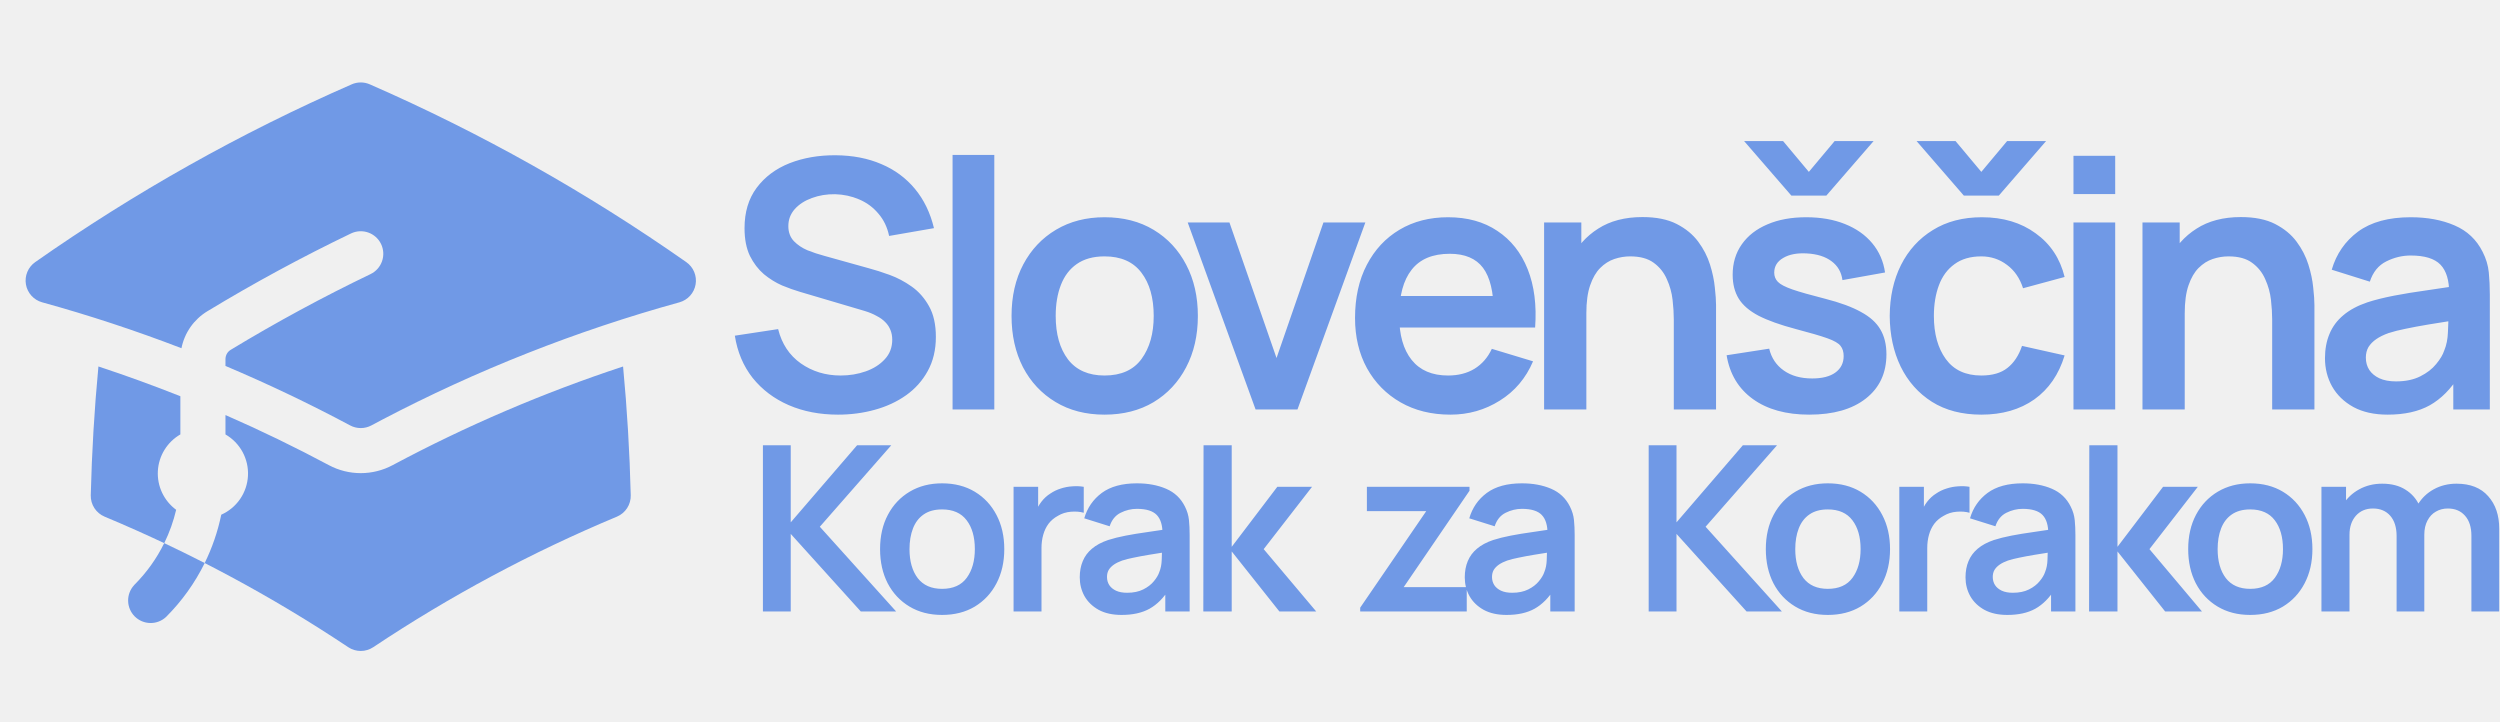
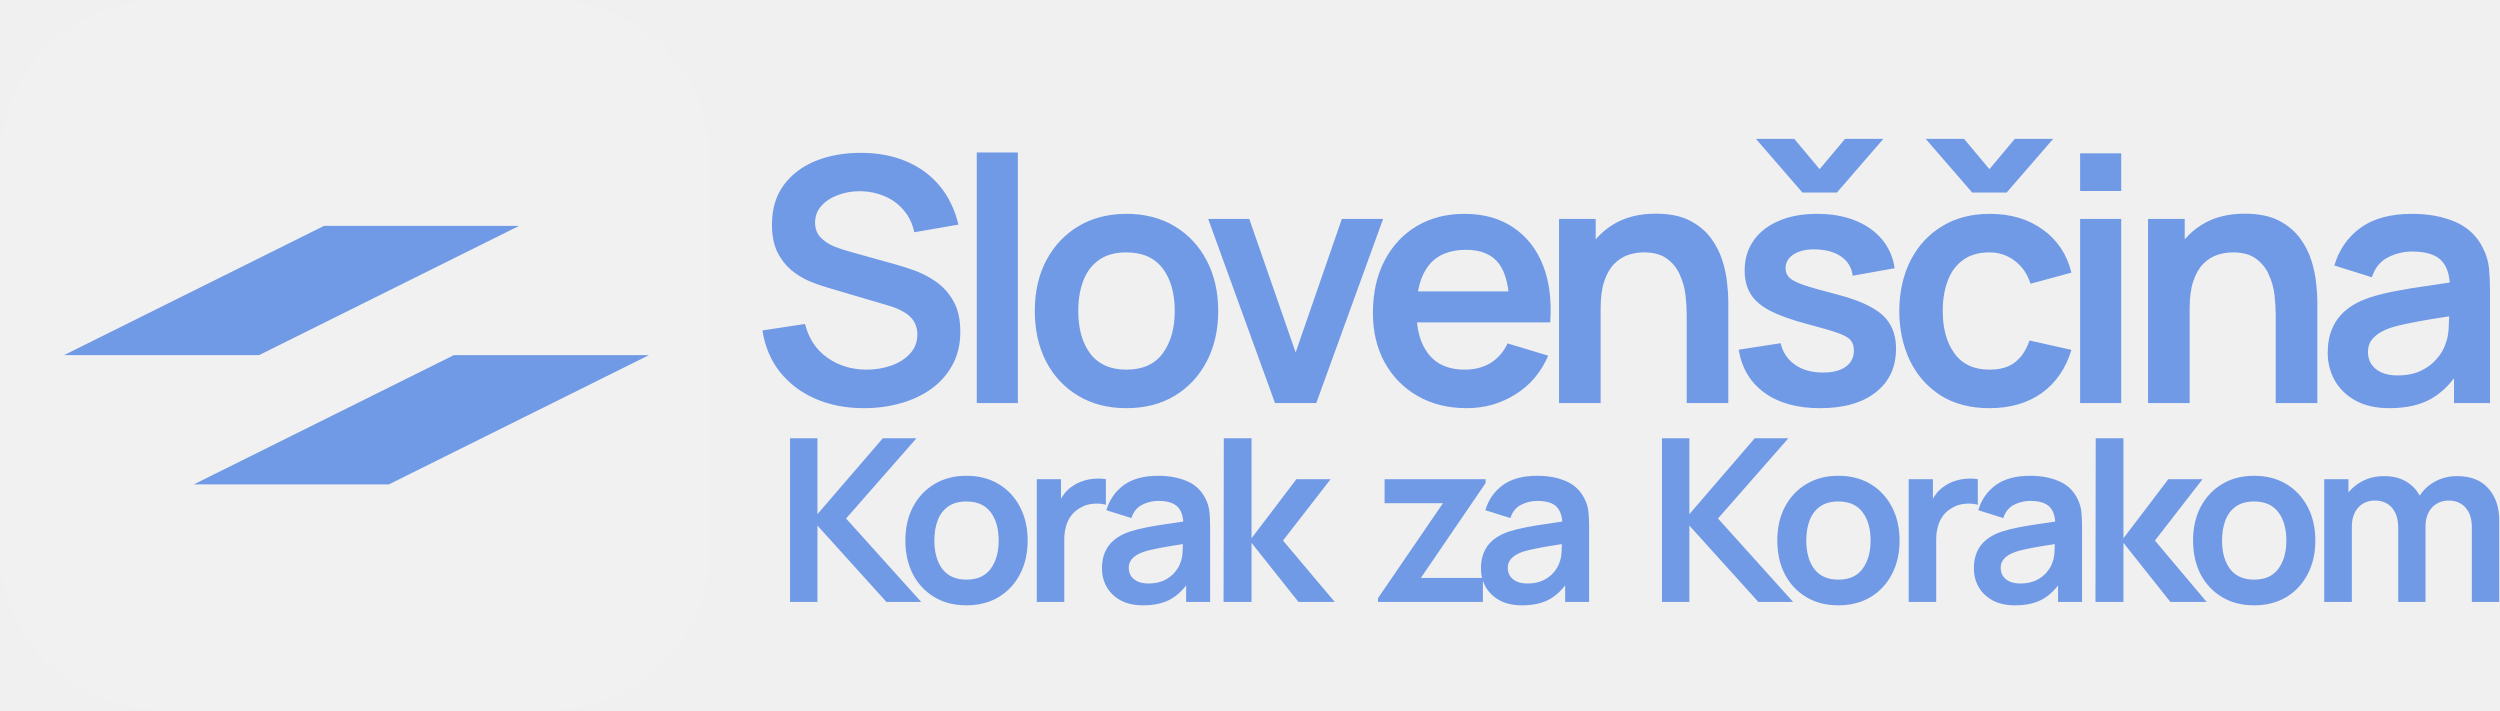
- <svg xmlns="http://www.w3.org/2000/svg" width="693" height="200" viewBox="0 0 693 200" fill="none">
-   <path d="M97.5 23.375C98.288 23.031 99.139 22.853 100 22.853C100.86 22.853 101.711 23.031 102.5 23.375C133.317 36.845 162.713 53.357 190.25 72.666C191.22 73.347 191.977 74.29 192.432 75.384C192.887 76.478 193.022 77.68 192.82 78.848C192.618 80.016 192.088 81.102 191.293 81.981C190.497 82.859 189.467 83.493 188.325 83.808C159.736 91.704 132.074 102.633 105.808 116.408L105.783 116.425C104.833 116.925 103.891 117.416 102.95 117.925C102.043 118.409 101.032 118.663 100.004 118.663C98.976 118.663 97.965 118.409 97.058 117.925C85.793 111.913 74.262 106.413 62.5 101.441V99.575C62.5 98.483 63.058 97.508 63.933 96.983C76.511 89.361 89.451 82.353 102.708 75.983C104.202 75.265 105.35 73.983 105.898 72.418C106.447 70.854 106.351 69.135 105.633 67.641C104.915 66.147 103.632 65 102.068 64.451C100.504 63.903 98.785 63.998 97.291 64.716C83.673 71.26 70.38 78.461 57.458 86.291C55.62 87.407 54.034 88.893 52.801 90.654C51.569 92.416 50.717 94.415 50.3 96.525C37.643 91.655 24.756 87.408 11.683 83.8C10.541 83.484 9.511 82.85 8.715 81.972C7.919 81.094 7.39 80.007 7.188 78.839C6.986 77.671 7.121 76.47 7.576 75.376C8.031 74.281 8.788 73.339 9.758 72.658C37.293 53.352 66.686 36.843 97.5 23.375Z" fill="#7099E6" />
-   <path d="M108.833 128.942C129.302 118.006 150.675 108.856 172.716 101.592C173.833 113.375 174.55 125.284 174.841 137.292C174.874 138.551 174.525 139.79 173.841 140.847C173.157 141.904 172.169 142.73 171.008 143.217C147.385 153.083 124.767 165.2 103.466 179.4C102.44 180.085 101.233 180.45 100 180.45C98.766 180.45 97.56 180.085 96.533 179.4C75.235 165.2 52.62 153.083 29 143.217C27.838 142.732 26.85 141.908 26.164 140.852C25.479 139.797 25.128 138.559 25.158 137.3C25.45 125.283 26.166 113.383 27.283 101.583C34.958 104.117 42.533 106.867 50 109.834V120.417C48.199 121.454 46.686 122.924 45.596 124.694C44.507 126.463 43.875 128.476 43.759 130.551C43.644 132.626 44.047 134.697 44.933 136.577C45.819 138.456 47.159 140.085 48.833 141.317C48.083 144.483 46.983 147.592 45.525 150.567C49.291 152.342 53.033 154.184 56.741 156.067C58.832 151.815 60.374 147.315 61.333 142.675C63.44 141.738 65.248 140.236 66.554 138.336C67.861 136.436 68.617 134.211 68.737 131.908C68.858 129.605 68.339 127.313 67.239 125.286C66.138 123.26 64.498 121.577 62.5 120.425V115.05C72.234 119.303 81.797 123.937 91.166 128.942C93.884 130.394 96.918 131.153 100 131.153C103.081 131.153 106.115 130.394 108.833 128.942Z" fill="#7099E6" />
-   <path d="M37.184 162.183C40.684 158.691 43.459 154.766 45.517 150.558C49.292 152.341 53.034 154.183 56.742 156.075C54.015 161.613 50.395 166.664 46.025 171.025C44.841 172.129 43.274 172.73 41.654 172.701C40.035 172.673 38.49 172.017 37.345 170.872C36.2 169.727 35.544 168.182 35.516 166.562C35.487 164.943 36.088 163.376 37.192 162.191L37.184 162.183Z" fill="#7099E6" />
-   <path d="M232.304 114.94C227.248 114.94 222.688 114.06 218.624 112.3C214.592 110.54 211.264 108.028 208.64 104.764C206.048 101.468 204.4 97.564 203.696 93.052L215.696 91.228C216.72 95.324 218.816 98.492 221.984 100.732C225.184 102.972 228.864 104.092 233.024 104.092C235.488 104.092 237.808 103.708 239.984 102.94C242.16 102.172 243.92 101.052 245.264 99.58C246.64 98.108 247.328 96.3 247.328 94.156C247.328 93.196 247.168 92.316 246.848 91.516C246.528 90.684 246.048 89.948 245.408 89.308C244.8 88.668 244 88.092 243.008 87.58C242.048 87.036 240.928 86.572 239.648 86.188L221.792 80.908C220.256 80.46 218.592 79.868 216.8 79.132C215.04 78.364 213.36 77.324 211.76 76.012C210.192 74.668 208.896 72.972 207.872 70.924C206.88 68.844 206.384 66.284 206.384 63.244C206.384 58.796 207.504 55.068 209.744 52.06C212.016 49.02 215.056 46.748 218.864 45.244C222.704 43.74 226.96 43.004 231.632 43.036C236.368 43.068 240.592 43.884 244.304 45.484C248.016 47.052 251.12 49.34 253.616 52.348C256.112 55.356 257.872 58.988 258.896 63.244L246.464 65.404C245.952 62.972 244.96 60.908 243.488 59.212C242.048 57.484 240.272 56.172 238.16 55.276C236.08 54.38 233.856 53.9 231.488 53.836C229.184 53.804 227.04 54.156 225.056 54.892C223.104 55.596 221.52 56.62 220.304 57.964C219.12 59.308 218.528 60.876 218.528 62.668C218.528 64.364 219.04 65.756 220.064 66.844C221.088 67.9 222.352 68.748 223.856 69.388C225.392 69.996 226.944 70.508 228.512 70.924L240.896 74.38C242.592 74.828 244.496 75.436 246.608 76.204C248.72 76.972 250.752 78.044 252.704 79.42C254.656 80.796 256.256 82.604 257.504 84.844C258.784 87.084 259.424 89.932 259.424 93.388C259.424 96.972 258.672 100.124 257.168 102.844C255.696 105.532 253.696 107.772 251.168 109.564C248.64 111.356 245.744 112.7 242.48 113.596C239.248 114.492 235.856 114.94 232.304 114.94ZM264.054 113.5V42.94H275.622V113.5H264.054ZM306.176 114.94C300.992 114.94 296.464 113.772 292.592 111.436C288.72 109.1 285.712 105.884 283.568 101.788C281.456 97.66 280.4 92.924 280.4 87.58C280.4 82.14 281.488 77.372 283.664 73.276C285.84 69.18 288.864 65.98 292.736 63.676C296.608 61.372 301.088 60.22 306.176 60.22C311.392 60.22 315.936 61.388 319.808 63.724C323.68 66.06 326.688 69.292 328.832 73.42C330.976 77.516 332.048 82.236 332.048 87.58C332.048 92.956 330.96 97.708 328.784 101.836C326.64 105.932 323.632 109.148 319.76 111.484C315.888 113.788 311.36 114.94 306.176 114.94ZM306.176 104.092C310.784 104.092 314.208 102.556 316.448 99.484C318.688 96.412 319.808 92.444 319.808 87.58C319.808 82.556 318.672 78.556 316.4 75.58C314.128 72.572 310.72 71.068 306.176 71.068C303.072 71.068 300.512 71.772 298.496 73.18C296.512 74.556 295.04 76.492 294.08 78.988C293.12 81.452 292.64 84.316 292.64 87.58C292.64 92.604 293.776 96.62 296.048 99.628C298.352 102.604 301.728 104.092 306.176 104.092ZM348.045 113.5L329.229 61.66H340.797L353.853 99.244L366.861 61.66H378.477L359.661 113.5H348.045ZM402.064 114.94C396.816 114.94 392.208 113.804 388.24 111.532C384.272 109.26 381.168 106.108 378.928 102.076C376.72 98.044 375.616 93.404 375.616 88.156C375.616 82.492 376.704 77.58 378.88 73.42C381.056 69.228 384.08 65.98 387.952 63.676C391.824 61.372 396.304 60.22 401.392 60.22C406.768 60.22 411.328 61.484 415.072 64.012C418.848 66.508 421.648 70.044 423.472 74.62C425.296 79.196 425.984 84.588 425.536 90.796H414.064V86.572C414.032 80.94 413.04 76.828 411.088 74.236C409.136 71.644 406.064 70.348 401.872 70.348C397.136 70.348 393.616 71.82 391.312 74.764C389.008 77.676 387.856 81.948 387.856 87.58C387.856 92.828 389.008 96.892 391.312 99.772C393.616 102.652 396.976 104.092 401.392 104.092C404.24 104.092 406.688 103.468 408.736 102.22C410.816 100.94 412.416 99.1 413.536 96.7L424.96 100.156C422.976 104.828 419.904 108.46 415.744 111.052C411.616 113.644 407.056 114.94 402.064 114.94ZM384.208 90.796V82.06H419.872V90.796H384.208ZM463.976 113.5V88.54C463.976 86.908 463.864 85.1 463.64 83.116C463.416 81.132 462.888 79.228 462.056 77.404C461.256 75.548 460.04 74.028 458.408 72.844C456.808 71.66 454.632 71.068 451.88 71.068C450.408 71.068 448.952 71.308 447.512 71.788C446.072 72.268 444.76 73.1 443.576 74.284C442.424 75.436 441.496 77.036 440.792 79.084C440.088 81.1 439.736 83.692 439.736 86.86L432.872 83.932C432.872 79.516 433.72 75.516 435.416 71.932C437.144 68.348 439.672 65.5 443 63.388C446.328 61.244 450.424 60.172 455.288 60.172C459.128 60.172 462.296 60.812 464.792 62.092C467.288 63.372 469.272 65.004 470.744 66.988C472.216 68.972 473.304 71.084 474.008 73.324C474.712 75.564 475.16 77.692 475.352 79.708C475.576 81.692 475.688 83.308 475.688 84.556V113.5H463.976ZM428.024 113.5V61.66H438.344V77.74H439.736V113.5H428.024ZM483.462 39.1H494.262L501.414 47.644L508.566 39.1H519.366L506.262 54.22H496.566L483.462 39.1ZM501.51 114.94C495.11 114.94 489.91 113.5 485.91 110.62C481.91 107.74 479.478 103.692 478.614 98.476L490.422 96.652C491.03 99.212 492.374 101.228 494.454 102.7C496.534 104.172 499.158 104.908 502.326 104.908C505.11 104.908 507.254 104.364 508.758 103.276C510.294 102.156 511.062 100.636 511.062 98.716C511.062 97.532 510.774 96.588 510.198 95.884C509.654 95.148 508.438 94.444 506.55 93.772C504.662 93.1 501.766 92.252 497.862 91.228C493.51 90.076 490.054 88.844 487.494 87.532C484.934 86.188 483.094 84.604 481.974 82.78C480.854 80.956 480.294 78.748 480.294 76.156C480.294 72.924 481.142 70.108 482.838 67.708C484.534 65.308 486.902 63.468 489.942 62.188C492.982 60.876 496.566 60.22 500.694 60.22C504.726 60.22 508.294 60.844 511.398 62.092C514.534 63.34 517.062 65.116 518.982 67.42C520.902 69.724 522.086 72.428 522.534 75.532L510.726 77.644C510.438 75.436 509.43 73.692 507.702 72.412C506.006 71.132 503.734 70.412 500.886 70.252C498.166 70.092 495.974 70.508 494.31 71.5C492.646 72.46 491.814 73.82 491.814 75.58C491.814 76.572 492.15 77.42 492.822 78.124C493.494 78.828 494.838 79.532 496.854 80.236C498.902 80.94 501.942 81.804 505.974 82.828C510.102 83.884 513.398 85.1 515.862 86.476C518.358 87.82 520.15 89.436 521.238 91.324C522.358 93.212 522.918 95.5 522.918 98.188C522.918 103.404 521.014 107.5 517.206 110.476C513.43 113.452 508.198 114.94 501.51 114.94ZM531.271 39.1H542.071L549.223 47.644L556.375 39.1H567.175L554.071 54.22H544.375L531.271 39.1ZM549.223 114.94C543.879 114.94 539.319 113.756 535.543 111.388C531.767 108.988 528.871 105.724 526.855 101.596C524.871 97.468 523.863 92.796 523.831 87.58C523.863 82.268 524.903 77.564 526.951 73.468C529.031 69.34 531.975 66.108 535.783 63.772C539.591 61.404 544.119 60.22 549.367 60.22C555.255 60.22 560.231 61.708 564.295 64.684C568.391 67.628 571.063 71.66 572.311 76.78L560.791 79.9C559.895 77.116 558.407 74.956 556.327 73.42C554.247 71.852 551.879 71.068 549.223 71.068C546.215 71.068 543.735 71.788 541.783 73.228C539.831 74.636 538.391 76.588 537.463 79.084C536.535 81.58 536.071 84.412 536.071 87.58C536.071 92.508 537.175 96.492 539.383 99.532C541.591 102.572 544.871 104.092 549.223 104.092C552.295 104.092 554.711 103.388 556.471 101.98C558.263 100.572 559.607 98.54 560.503 95.884L572.311 98.524C570.711 103.804 567.911 107.868 563.911 110.716C559.911 113.532 555.015 114.94 549.223 114.94ZM574.764 53.788V43.18H586.332V53.788H574.764ZM574.764 113.5V61.66H586.332V113.5H574.764ZM629.846 113.5V88.54C629.846 86.908 629.734 85.1 629.51 83.116C629.286 81.132 628.758 79.228 627.926 77.404C627.126 75.548 625.91 74.028 624.278 72.844C622.678 71.66 620.502 71.068 617.75 71.068C616.278 71.068 614.822 71.308 613.382 71.788C611.942 72.268 610.63 73.1 609.446 74.284C608.294 75.436 607.366 77.036 606.662 79.084C605.958 81.1 605.606 83.692 605.606 86.86L598.742 83.932C598.742 79.516 599.59 75.516 601.286 71.932C603.014 68.348 605.542 65.5 608.87 63.388C612.198 61.244 616.294 60.172 621.158 60.172C624.998 60.172 628.166 60.812 630.662 62.092C633.158 63.372 635.142 65.004 636.614 66.988C638.086 68.972 639.174 71.084 639.878 73.324C640.582 75.564 641.03 77.692 641.222 79.708C641.446 81.692 641.558 83.308 641.558 84.556V113.5H629.846ZM593.894 113.5V61.66H604.214V77.74H605.606V113.5H593.894ZM661.86 114.94C658.116 114.94 654.948 114.236 652.356 112.828C649.764 111.388 647.796 109.484 646.452 107.116C645.14 104.748 644.484 102.14 644.484 99.292C644.484 96.796 644.9 94.556 645.732 92.572C646.564 90.556 647.844 88.828 649.572 87.388C651.3 85.916 653.54 84.716 656.292 83.788C658.372 83.116 660.804 82.508 663.588 81.964C666.404 81.42 669.444 80.924 672.708 80.476C676.004 79.996 679.444 79.484 683.028 78.94L678.9 81.292C678.932 77.708 678.132 75.068 676.5 73.372C674.868 71.676 672.116 70.828 668.244 70.828C665.908 70.828 663.652 71.372 661.476 72.46C659.3 73.548 657.78 75.42 656.916 78.076L646.356 74.764C647.636 70.38 650.068 66.86 653.652 64.204C657.268 61.548 662.132 60.22 668.244 60.22C672.852 60.22 676.9 60.972 680.388 62.476C683.908 63.98 686.516 66.444 688.212 69.868C689.14 71.692 689.7 73.564 689.892 75.484C690.084 77.372 690.18 79.436 690.18 81.676V113.5H680.052V102.268L681.732 104.092C679.396 107.836 676.66 110.588 673.524 112.348C670.42 114.076 666.532 114.94 661.86 114.94ZM664.164 105.724C666.788 105.724 669.028 105.26 670.884 104.332C672.74 103.404 674.212 102.268 675.3 100.924C676.42 99.58 677.172 98.316 677.556 97.132C678.164 95.66 678.5 93.98 678.564 92.092C678.66 90.172 678.708 88.62 678.708 87.436L682.26 88.492C678.772 89.036 675.78 89.516 673.284 89.932C670.788 90.348 668.644 90.748 666.852 91.132C665.06 91.484 663.476 91.884 662.1 92.332C660.756 92.812 659.62 93.372 658.692 94.012C657.764 94.652 657.044 95.388 656.532 96.22C656.052 97.052 655.812 98.028 655.812 99.148C655.812 100.428 656.132 101.564 656.772 102.556C657.412 103.516 658.34 104.284 659.556 104.86C660.804 105.436 662.34 105.724 664.164 105.724Z" fill="#7099E6" />
-   <path d="M211.48 169.5V123.42H219.192V144.796L237.592 123.42H247.064L227.256 146.012L248.408 169.5H238.616L219.192 147.996V169.5H211.48ZM261.139 170.46C257.683 170.46 254.664 169.681 252.083 168.124C249.502 166.567 247.496 164.423 246.067 161.692C244.659 158.94 243.955 155.783 243.955 152.22C243.955 148.593 244.68 145.415 246.131 142.684C247.582 139.953 249.598 137.82 252.179 136.284C254.76 134.748 257.747 133.98 261.139 133.98C264.616 133.98 267.646 134.759 270.227 136.316C272.808 137.873 274.814 140.028 276.243 142.78C277.672 145.511 278.387 148.657 278.387 152.22C278.387 155.804 277.662 158.972 276.211 161.724C274.782 164.455 272.776 166.599 270.195 168.156C267.614 169.692 264.595 170.46 261.139 170.46ZM261.139 163.228C264.211 163.228 266.494 162.204 267.987 160.156C269.48 158.108 270.227 155.463 270.227 152.22C270.227 148.871 269.47 146.204 267.955 144.22C266.44 142.215 264.168 141.212 261.139 141.212C259.07 141.212 257.363 141.681 256.019 142.62C254.696 143.537 253.715 144.828 253.075 146.492C252.435 148.135 252.115 150.044 252.115 152.22C252.115 155.569 252.872 158.247 254.387 160.252C255.923 162.236 258.174 163.228 261.139 163.228ZM280.958 169.5V134.94H287.774V143.356L286.942 142.268C287.368 141.116 287.934 140.071 288.638 139.132C289.363 138.172 290.227 137.383 291.23 136.764C292.083 136.188 293.022 135.74 294.046 135.42C295.091 135.079 296.158 134.876 297.246 134.812C298.334 134.727 299.39 134.769 300.414 134.94V142.14C299.39 141.841 298.206 141.745 296.862 141.852C295.539 141.959 294.344 142.332 293.278 142.972C292.211 143.548 291.336 144.284 290.654 145.18C289.992 146.076 289.502 147.1 289.182 148.252C288.862 149.383 288.702 150.609 288.702 151.932V169.5H280.958ZM310.891 170.46C308.395 170.46 306.283 169.991 304.555 169.052C302.827 168.092 301.515 166.823 300.619 165.244C299.745 163.665 299.307 161.927 299.307 160.028C299.307 158.364 299.585 156.871 300.139 155.548C300.694 154.204 301.547 153.052 302.699 152.092C303.851 151.111 305.345 150.311 307.179 149.692C308.566 149.244 310.187 148.839 312.043 148.476C313.921 148.113 315.947 147.783 318.123 147.484C320.321 147.164 322.614 146.823 325.003 146.46L322.251 148.028C322.273 145.639 321.739 143.879 320.651 142.748C319.563 141.617 317.729 141.052 315.147 141.052C313.59 141.052 312.086 141.415 310.635 142.14C309.185 142.865 308.171 144.113 307.595 145.884L300.555 143.676C301.409 140.753 303.03 138.407 305.419 136.636C307.83 134.865 311.073 133.98 315.147 133.98C318.219 133.98 320.918 134.481 323.243 135.484C325.59 136.487 327.329 138.129 328.459 140.412C329.078 141.628 329.451 142.876 329.579 144.156C329.707 145.415 329.771 146.791 329.771 148.284V169.5H323.019V162.012L324.139 163.228C322.582 165.724 320.758 167.559 318.667 168.732C316.598 169.884 314.006 170.46 310.891 170.46ZM312.427 164.316C314.177 164.316 315.67 164.007 316.907 163.388C318.145 162.769 319.126 162.012 319.851 161.116C320.598 160.22 321.099 159.377 321.355 158.588C321.761 157.607 321.985 156.487 322.027 155.228C322.091 153.948 322.123 152.913 322.123 152.124L324.491 152.828C322.166 153.191 320.171 153.511 318.507 153.788C316.843 154.065 315.414 154.332 314.219 154.588C313.025 154.823 311.969 155.089 311.051 155.388C310.155 155.708 309.398 156.081 308.779 156.508C308.161 156.935 307.681 157.425 307.339 157.98C307.019 158.535 306.859 159.185 306.859 159.932C306.859 160.785 307.073 161.543 307.499 162.204C307.926 162.844 308.545 163.356 309.355 163.74C310.187 164.124 311.211 164.316 312.427 164.316ZM333.559 169.5L333.623 123.42H341.431V151.58L354.071 134.94H363.703L350.295 152.22L364.855 169.5H354.647L341.431 152.86V169.5H333.559ZM377.045 169.5V168.444L395.349 141.692H378.901V134.94H407.349V136.028L389.109 162.748H406.581V169.5H377.045ZM417.617 170.46C415.121 170.46 413.009 169.991 411.281 169.052C409.553 168.092 408.241 166.823 407.345 165.244C406.47 163.665 406.033 161.927 406.033 160.028C406.033 158.364 406.31 156.871 406.865 155.548C407.419 154.204 408.273 153.052 409.425 152.092C410.577 151.111 412.07 150.311 413.905 149.692C415.291 149.244 416.913 148.839 418.769 148.476C420.646 148.113 422.673 147.783 424.849 147.484C427.046 147.164 429.339 146.823 431.729 146.46L428.977 148.028C428.998 145.639 428.465 143.879 427.377 142.748C426.289 141.617 424.454 141.052 421.873 141.052C420.315 141.052 418.811 141.415 417.361 142.14C415.91 142.865 414.897 144.113 414.321 145.884L407.281 143.676C408.134 140.753 409.755 138.407 412.145 136.636C414.555 134.865 417.798 133.98 421.873 133.98C424.945 133.98 427.643 134.481 429.969 135.484C432.315 136.487 434.054 138.129 435.185 140.412C435.803 141.628 436.177 142.876 436.305 144.156C436.433 145.415 436.497 146.791 436.497 148.284V169.5H429.745V162.012L430.865 163.228C429.307 165.724 427.483 167.559 425.393 168.732C423.323 169.884 420.731 170.46 417.617 170.46ZM419.153 164.316C420.902 164.316 422.395 164.007 423.633 163.388C424.87 162.769 425.851 162.012 426.577 161.116C427.323 160.22 427.825 159.377 428.081 158.588C428.486 157.607 428.71 156.487 428.753 155.228C428.817 153.948 428.849 152.913 428.849 152.124L431.217 152.828C428.891 153.191 426.897 153.511 425.233 153.788C423.569 154.065 422.139 154.332 420.945 154.588C419.75 154.823 418.694 155.089 417.777 155.388C416.881 155.708 416.123 156.081 415.505 156.508C414.886 156.935 414.406 157.425 414.065 157.98C413.745 158.535 413.585 159.185 413.585 159.932C413.585 160.785 413.798 161.543 414.225 162.204C414.651 162.844 415.27 163.356 416.081 163.74C416.913 164.124 417.937 164.316 419.153 164.316ZM457.013 169.5V123.42H464.725V144.796L483.125 123.42H492.597L472.789 146.012L493.941 169.5H484.149L464.725 147.996V169.5H457.013ZM506.671 170.46C503.215 170.46 500.197 169.681 497.615 168.124C495.034 166.567 493.029 164.423 491.599 161.692C490.191 158.94 489.487 155.783 489.487 152.22C489.487 148.593 490.213 145.415 491.663 142.684C493.114 139.953 495.13 137.82 497.711 136.284C500.293 134.748 503.279 133.98 506.671 133.98C510.149 133.98 513.178 134.759 515.759 136.316C518.341 137.873 520.346 140.028 521.775 142.78C523.205 145.511 523.919 148.657 523.919 152.22C523.919 155.804 523.194 158.972 521.743 161.724C520.314 164.455 518.309 166.599 515.727 168.156C513.146 169.692 510.127 170.46 506.671 170.46ZM506.671 163.228C509.743 163.228 512.026 162.204 513.519 160.156C515.013 158.108 515.759 155.463 515.759 152.22C515.759 148.871 515.002 146.204 513.487 144.22C511.973 142.215 509.701 141.212 506.671 141.212C504.602 141.212 502.895 141.681 501.551 142.62C500.229 143.537 499.247 144.828 498.607 146.492C497.967 148.135 497.647 150.044 497.647 152.22C497.647 155.569 498.405 158.247 499.919 160.252C501.455 162.236 503.706 163.228 506.671 163.228ZM526.49 169.5V134.94H533.306V143.356L532.474 142.268C532.901 141.116 533.466 140.071 534.17 139.132C534.895 138.172 535.759 137.383 536.762 136.764C537.615 136.188 538.554 135.74 539.578 135.42C540.623 135.079 541.69 134.876 542.778 134.812C543.866 134.727 544.922 134.769 545.946 134.94V142.14C544.922 141.841 543.738 141.745 542.394 141.852C541.071 141.959 539.877 142.332 538.81 142.972C537.743 143.548 536.869 144.284 536.186 145.18C535.525 146.076 535.034 147.1 534.714 148.252C534.394 149.383 534.234 150.609 534.234 151.932V169.5H526.49ZM556.424 170.46C553.928 170.46 551.816 169.991 550.088 169.052C548.36 168.092 547.048 166.823 546.152 165.244C545.277 163.665 544.84 161.927 544.84 160.028C544.84 158.364 545.117 156.871 545.672 155.548C546.227 154.204 547.08 153.052 548.232 152.092C549.384 151.111 550.877 150.311 552.712 149.692C554.099 149.244 555.72 148.839 557.576 148.476C559.453 148.113 561.48 147.783 563.656 147.484C565.853 147.164 568.147 146.823 570.536 146.46L567.784 148.028C567.805 145.639 567.272 143.879 566.184 142.748C565.096 141.617 563.261 141.052 560.68 141.052C559.123 141.052 557.619 141.415 556.168 142.14C554.717 142.865 553.704 144.113 553.128 145.884L546.088 143.676C546.941 140.753 548.563 138.407 550.952 136.636C553.363 134.865 556.605 133.98 560.68 133.98C563.752 133.98 566.451 134.481 568.776 135.484C571.123 136.487 572.861 138.129 573.992 140.412C574.611 141.628 574.984 142.876 575.112 144.156C575.24 145.415 575.304 146.791 575.304 148.284V169.5H568.552V162.012L569.672 163.228C568.115 165.724 566.291 167.559 564.2 168.732C562.131 169.884 559.539 170.46 556.424 170.46ZM557.96 164.316C559.709 164.316 561.203 164.007 562.44 163.388C563.677 162.769 564.659 162.012 565.384 161.116C566.131 160.22 566.632 159.377 566.888 158.588C567.293 157.607 567.517 156.487 567.56 155.228C567.624 153.948 567.656 152.913 567.656 152.124L570.024 152.828C567.699 153.191 565.704 153.511 564.04 153.788C562.376 154.065 560.947 154.332 559.752 154.588C558.557 154.823 557.501 155.089 556.584 155.388C555.688 155.708 554.931 156.081 554.312 156.508C553.693 156.935 553.213 157.425 552.872 157.98C552.552 158.535 552.392 159.185 552.392 159.932C552.392 160.785 552.605 161.543 553.032 162.204C553.459 162.844 554.077 163.356 554.888 163.74C555.72 164.124 556.744 164.316 557.96 164.316ZM579.091 169.5L579.155 123.42H586.963V151.58L599.603 134.94H609.235L595.827 152.22L610.387 169.5H600.179L586.963 152.86V169.5H579.091ZM623.752 170.46C620.296 170.46 617.277 169.681 614.696 168.124C612.114 166.567 610.109 164.423 608.68 161.692C607.272 158.94 606.568 155.783 606.568 152.22C606.568 148.593 607.293 145.415 608.744 142.684C610.194 139.953 612.21 137.82 614.792 136.284C617.373 134.748 620.36 133.98 623.752 133.98C627.229 133.98 630.258 134.759 632.84 136.316C635.421 137.873 637.426 140.028 638.856 142.78C640.285 145.511 641 148.657 641 152.22C641 155.804 640.274 158.972 638.824 161.724C637.394 164.455 635.389 166.599 632.808 168.156C630.226 169.692 627.208 170.46 623.752 170.46ZM623.752 163.228C626.824 163.228 629.106 162.204 630.6 160.156C632.093 158.108 632.84 155.463 632.84 152.22C632.84 148.871 632.082 146.204 630.568 144.22C629.053 142.215 626.781 141.212 623.752 141.212C621.682 141.212 619.976 141.681 618.632 142.62C617.309 143.537 616.328 144.828 615.688 146.492C615.048 148.135 614.728 150.044 614.728 152.22C614.728 155.569 615.485 158.247 617 160.252C618.536 162.236 620.786 163.228 623.752 163.228ZM685.074 169.5V148.508C685.074 146.14 684.487 144.295 683.314 142.972C682.141 141.628 680.551 140.956 678.546 140.956C677.309 140.956 676.199 141.244 675.218 141.82C674.237 142.375 673.458 143.207 672.882 144.316C672.306 145.404 672.018 146.705 672.018 148.22L668.594 146.204C668.573 143.815 669.106 141.713 670.194 139.9C671.303 138.065 672.797 136.636 674.674 135.612C676.551 134.588 678.642 134.076 680.946 134.076C684.765 134.076 687.687 135.228 689.714 137.532C691.762 139.815 692.786 142.823 692.786 146.556V169.5H685.074ZM643.506 169.5V134.94H650.322V145.66H651.282V169.5H643.506ZM664.338 169.5V148.604C664.338 146.193 663.751 144.316 662.578 142.972C661.405 141.628 659.805 140.956 657.778 140.956C655.815 140.956 654.237 141.628 653.042 142.972C651.869 144.316 651.282 146.065 651.282 148.22L647.826 145.916C647.826 143.676 648.381 141.66 649.49 139.868C650.599 138.076 652.093 136.668 653.97 135.644C655.869 134.599 657.991 134.076 660.338 134.076C662.919 134.076 665.074 134.631 666.802 135.74C668.551 136.828 669.853 138.321 670.706 140.22C671.581 142.097 672.018 144.22 672.018 146.588V169.5H664.338Z" fill="#7099E6" />
+ <svg xmlns="http://www.w3.org/2000/svg" width="704" height="200" viewBox="0 0 704 200" fill="none">
+   <rect width="200" height="200" rx="45" fill="white" fill-opacity="0.04" />
+   <path d="M18.03 100H72.955L146.187 63.6H91.263L18.03 100Z" fill="#7099E6" />
+   <path d="M54.59 136.4H109.514L182.747 100H127.823L54.59 136.4Z" fill="#7099E6" />
+   <path d="M243.304 114.94C238.248 114.94 233.688 114.06 229.624 112.3C225.592 110.54 222.264 108.028 219.64 104.764C217.048 101.468 215.4 97.564 214.696 93.052L226.696 91.228C227.72 95.324 229.816 98.492 232.984 100.732C236.184 102.972 239.864 104.092 244.024 104.092C246.488 104.092 248.808 103.708 250.984 102.94C253.16 102.172 254.92 101.052 256.264 99.58C257.64 98.108 258.328 96.3 258.328 94.156C258.328 93.196 258.168 92.316 257.848 91.516C257.528 90.684 257.048 89.948 256.408 89.308C255.8 88.668 255 88.092 254.008 87.58C253.048 87.036 251.928 86.572 250.648 86.188L232.792 80.908C231.256 80.46 229.592 79.868 227.8 79.132C226.04 78.364 224.36 77.324 222.76 76.012C221.192 74.668 219.896 72.972 218.872 70.924C217.88 68.844 217.384 66.284 217.384 63.244C217.384 58.796 218.504 55.068 220.744 52.06C223.016 49.02 226.056 46.748 229.864 45.244C233.704 43.74 237.96 43.004 242.632 43.036C247.368 43.068 251.592 43.884 255.304 45.484C259.016 47.052 262.12 49.34 264.616 52.348C267.112 55.356 268.872 58.988 269.896 63.244L257.464 65.404C256.952 62.972 255.96 60.908 254.488 59.212C253.048 57.484 251.272 56.172 249.16 55.276C247.08 54.38 244.856 53.9 242.488 53.836C240.184 53.804 238.04 54.156 236.056 54.892C234.104 55.596 232.52 56.62 231.304 57.964C230.12 59.308 229.528 60.876 229.528 62.668C229.528 64.364 230.04 65.756 231.064 66.844C232.088 67.9 233.352 68.748 234.856 69.388C236.392 69.996 237.944 70.508 239.512 70.924L251.896 74.38C253.592 74.828 255.496 75.436 257.608 76.204C259.72 76.972 261.752 78.044 263.704 79.42C265.656 80.796 267.256 82.604 268.504 84.844C269.784 87.084 270.424 89.932 270.424 93.388C270.424 96.972 269.672 100.124 268.168 102.844C266.696 105.532 264.696 107.772 262.168 109.564C259.64 111.356 256.744 112.7 253.48 113.596C250.248 114.492 246.856 114.94 243.304 114.94ZM275.054 113.5V42.94H286.622V113.5H275.054ZM317.176 114.94C311.992 114.94 307.464 113.772 303.592 111.436C299.72 109.1 296.712 105.884 294.568 101.788C292.456 97.66 291.4 92.924 291.4 87.58C291.4 82.14 292.488 77.372 294.664 73.276C296.84 69.18 299.864 65.98 303.736 63.676C307.608 61.372 312.088 60.22 317.176 60.22C322.392 60.22 326.936 61.388 330.808 63.724C334.68 66.06 337.688 69.292 339.832 73.42C341.976 77.516 343.048 82.236 343.048 87.58C343.048 92.956 341.96 97.708 339.784 101.836C337.64 105.932 334.632 109.148 330.76 111.484C326.888 113.788 322.36 114.94 317.176 114.94ZM317.176 104.092C321.784 104.092 325.208 102.556 327.448 99.484C329.688 96.412 330.808 92.444 330.808 87.58C330.808 82.556 329.672 78.556 327.4 75.58C325.128 72.572 321.72 71.068 317.176 71.068C314.072 71.068 311.512 71.772 309.496 73.18C307.512 74.556 306.04 76.492 305.08 78.988C304.12 81.452 303.64 84.316 303.64 87.58C303.64 92.604 304.776 96.62 307.048 99.628C309.352 102.604 312.728 104.092 317.176 104.092ZM359.045 113.5L340.229 61.66H351.797L364.853 99.244L377.861 61.66H389.477L370.661 113.5H359.045ZM413.064 114.94C407.816 114.94 403.208 113.804 399.24 111.532C395.272 109.26 392.168 106.108 389.928 102.076C387.72 98.044 386.616 93.404 386.616 88.156C386.616 82.492 387.704 77.58 389.88 73.42C392.056 69.228 395.08 65.98 398.952 63.676C402.824 61.372 407.304 60.22 412.392 60.22C417.768 60.22 422.328 61.484 426.072 64.012C429.848 66.508 432.648 70.044 434.472 74.62C436.296 79.196 436.984 84.588 436.536 90.796H425.064V86.572C425.032 80.94 424.04 76.828 422.088 74.236C420.136 71.644 417.064 70.348 412.872 70.348C408.136 70.348 404.616 71.82 402.312 74.764C400.008 77.676 398.856 81.948 398.856 87.58C398.856 92.828 400.008 96.892 402.312 99.772C404.616 102.652 407.976 104.092 412.392 104.092C415.24 104.092 417.688 103.468 419.736 102.22C421.816 100.94 423.416 99.1 424.536 96.7L435.96 100.156C433.976 104.828 430.904 108.46 426.744 111.052C422.616 113.644 418.056 114.94 413.064 114.94ZM395.208 90.796V82.06H430.872V90.796H395.208ZM474.976 113.5V88.54C474.976 86.908 474.864 85.1 474.64 83.116C474.416 81.132 473.888 79.228 473.056 77.404C472.256 75.548 471.04 74.028 469.408 72.844C467.808 71.66 465.632 71.068 462.88 71.068C461.408 71.068 459.952 71.308 458.512 71.788C457.072 72.268 455.76 73.1 454.576 74.284C453.424 75.436 452.496 77.036 451.792 79.084C451.088 81.1 450.736 83.692 450.736 86.86L443.872 83.932C443.872 79.516 444.72 75.516 446.416 71.932C448.144 68.348 450.672 65.5 454 63.388C457.328 61.244 461.424 60.172 466.288 60.172C470.128 60.172 473.296 60.812 475.792 62.092C478.288 63.372 480.272 65.004 481.744 66.988C483.216 68.972 484.304 71.084 485.008 73.324C485.712 75.564 486.16 77.692 486.352 79.708C486.576 81.692 486.688 83.308 486.688 84.556V113.5H474.976ZM439.024 113.5V61.66H449.344V77.74H450.736V113.5H439.024ZM494.462 39.1H505.262L512.414 47.644L519.566 39.1H530.366L517.262 54.22H507.566L494.462 39.1ZM512.51 114.94C506.11 114.94 500.91 113.5 496.91 110.62C492.91 107.74 490.478 103.692 489.614 98.476L501.422 96.652C502.03 99.212 503.374 101.228 505.454 102.7C507.534 104.172 510.158 104.908 513.326 104.908C516.11 104.908 518.254 104.364 519.758 103.276C521.294 102.156 522.062 100.636 522.062 98.716C522.062 97.532 521.774 96.588 521.198 95.884C520.654 95.148 519.438 94.444 517.55 93.772C515.662 93.1 512.766 92.252 508.862 91.228C504.51 90.076 501.054 88.844 498.494 87.532C495.934 86.188 494.094 84.604 492.974 82.78C491.854 80.956 491.294 78.748 491.294 76.156C491.294 72.924 492.142 70.108 493.838 67.708C495.534 65.308 497.902 63.468 500.942 62.188C503.982 60.876 507.566 60.22 511.694 60.22C515.726 60.22 519.294 60.844 522.398 62.092C525.534 63.34 528.062 65.116 529.982 67.42C531.902 69.724 533.086 72.428 533.534 75.532L521.726 77.644C521.438 75.436 520.43 73.692 518.702 72.412C517.006 71.132 514.734 70.412 511.886 70.252C509.166 70.092 506.974 70.508 505.31 71.5C503.646 72.46 502.814 73.82 502.814 75.58C502.814 76.572 503.15 77.42 503.822 78.124C504.494 78.828 505.838 79.532 507.854 80.236C509.902 80.94 512.942 81.804 516.974 82.828C521.102 83.884 524.398 85.1 526.862 86.476C529.358 87.82 531.15 89.436 532.238 91.324C533.358 93.212 533.918 95.5 533.918 98.188C533.918 103.404 532.014 107.5 528.206 110.476C524.43 113.452 519.198 114.94 512.51 114.94ZM542.271 39.1H553.071L560.223 47.644L567.375 39.1H578.175L565.071 54.22H555.375L542.271 39.1ZM560.223 114.94C554.879 114.94 550.319 113.756 546.543 111.388C542.767 108.988 539.871 105.724 537.855 101.596C535.871 97.468 534.863 92.796 534.831 87.58C534.863 82.268 535.903 77.564 537.951 73.468C540.031 69.34 542.975 66.108 546.783 63.772C550.591 61.404 555.119 60.22 560.367 60.22C566.255 60.22 571.231 61.708 575.295 64.684C579.391 67.628 582.063 71.66 583.311 76.78L571.791 79.9C570.895 77.116 569.407 74.956 567.327 73.42C565.247 71.852 562.879 71.068 560.223 71.068C557.215 71.068 554.735 71.788 552.783 73.228C550.831 74.636 549.391 76.588 548.463 79.084C547.535 81.58 547.071 84.412 547.071 87.58C547.071 92.508 548.175 96.492 550.383 99.532C552.591 102.572 555.871 104.092 560.223 104.092C563.295 104.092 565.711 103.388 567.471 101.98C569.263 100.572 570.607 98.54 571.503 95.884L583.311 98.524C581.711 103.804 578.911 107.868 574.911 110.716C570.911 113.532 566.015 114.94 560.223 114.94ZM585.764 53.788V43.18H597.332V53.788H585.764ZM585.764 113.5V61.66H597.332V113.5H585.764ZM640.846 113.5V88.54C640.846 86.908 640.734 85.1 640.51 83.116C640.286 81.132 639.758 79.228 638.926 77.404C638.126 75.548 636.91 74.028 635.278 72.844C633.678 71.66 631.502 71.068 628.75 71.068C627.278 71.068 625.822 71.308 624.382 71.788C622.942 72.268 621.63 73.1 620.446 74.284C619.294 75.436 618.366 77.036 617.662 79.084C616.958 81.1 616.606 83.692 616.606 86.86L609.742 83.932C609.742 79.516 610.59 75.516 612.286 71.932C614.014 68.348 616.542 65.5 619.87 63.388C623.198 61.244 627.294 60.172 632.158 60.172C635.998 60.172 639.166 60.812 641.662 62.092C644.158 63.372 646.142 65.004 647.614 66.988C649.086 68.972 650.174 71.084 650.878 73.324C651.582 75.564 652.03 77.692 652.222 79.708C652.446 81.692 652.558 83.308 652.558 84.556V113.5H640.846ZM604.894 113.5V61.66H615.214V77.74H616.606V113.5H604.894ZM672.86 114.94C669.116 114.94 665.948 114.236 663.356 112.828C660.764 111.388 658.796 109.484 657.452 107.116C656.14 104.748 655.484 102.14 655.484 99.292C655.484 96.796 655.9 94.556 656.732 92.572C657.564 90.556 658.844 88.828 660.572 87.388C662.3 85.916 664.54 84.716 667.292 83.788C669.372 83.116 671.804 82.508 674.588 81.964C677.404 81.42 680.444 80.924 683.708 80.476C687.004 79.996 690.444 79.484 694.028 78.94L689.9 81.292C689.932 77.708 689.132 75.068 687.5 73.372C685.868 71.676 683.116 70.828 679.244 70.828C676.908 70.828 674.652 71.372 672.476 72.46C670.3 73.548 668.78 75.42 667.916 78.076L657.356 74.764C658.636 70.38 661.068 66.86 664.652 64.204C668.268 61.548 673.132 60.22 679.244 60.22C683.852 60.22 687.9 60.972 691.388 62.476C694.908 63.98 697.516 66.444 699.212 69.868C700.14 71.692 700.7 73.564 700.892 75.484C701.084 77.372 701.18 79.436 701.18 81.676V113.5H691.052V102.268L692.732 104.092C690.396 107.836 687.66 110.588 684.524 112.348C681.42 114.076 677.532 114.94 672.86 114.94ZM675.164 105.724C677.788 105.724 680.028 105.26 681.884 104.332C683.74 103.404 685.212 102.268 686.3 100.924C687.42 99.58 688.172 98.316 688.556 97.132C689.164 95.66 689.5 93.98 689.564 92.092C689.66 90.172 689.708 88.62 689.708 87.436L693.26 88.492C689.772 89.036 686.78 89.516 684.284 89.932C681.788 90.348 679.644 90.748 677.852 91.132C676.06 91.484 674.476 91.884 673.1 92.332C671.756 92.812 670.62 93.372 669.692 94.012C668.764 94.652 668.044 95.388 667.532 96.22C667.052 97.052 666.812 98.028 666.812 99.148C666.812 100.428 667.132 101.564 667.772 102.556C668.412 103.516 669.34 104.284 670.556 104.86C671.804 105.436 673.34 105.724 675.164 105.724Z" fill="#7099E6" />
+   <path d="M222.48 169.5V123.42H230.192V144.796L248.592 123.42H258.064L238.256 146.012L259.408 169.5H249.616L230.192 147.996V169.5H222.48ZM272.139 170.46C268.683 170.46 265.664 169.681 263.083 168.124C260.502 166.567 258.496 164.423 257.067 161.692C255.659 158.94 254.955 155.783 254.955 152.22C254.955 148.593 255.68 145.415 257.131 142.684C258.582 139.953 260.598 137.82 263.179 136.284C265.76 134.748 268.747 133.98 272.139 133.98C275.616 133.98 278.646 134.759 281.227 136.316C283.808 137.873 285.814 140.028 287.243 142.78C288.672 145.511 289.387 148.657 289.387 152.22C289.387 155.804 288.662 158.972 287.211 161.724C285.782 164.455 283.776 166.599 281.195 168.156C278.614 169.692 275.595 170.46 272.139 170.46ZM272.139 163.228C275.211 163.228 277.494 162.204 278.987 160.156C280.48 158.108 281.227 155.463 281.227 152.22C281.227 148.871 280.47 146.204 278.955 144.22C277.44 142.215 275.168 141.212 272.139 141.212C270.07 141.212 268.363 141.681 267.019 142.62C265.696 143.537 264.715 144.828 264.075 146.492C263.435 148.135 263.115 150.044 263.115 152.22C263.115 155.569 263.872 158.247 265.387 160.252C266.923 162.236 269.174 163.228 272.139 163.228ZM291.958 169.5V134.94H298.773V143.356L297.941 142.268C298.368 141.116 298.934 140.071 299.638 139.132C300.363 138.172 301.227 137.383 302.229 136.764C303.083 136.188 304.021 135.74 305.046 135.42C306.091 135.079 307.158 134.876 308.245 134.812C309.334 134.727 310.39 134.769 311.413 134.94V142.14C310.39 141.841 309.206 141.745 307.862 141.852C306.539 141.959 305.344 142.332 304.278 142.972C303.211 143.548 302.336 144.284 301.654 145.18C300.992 146.076 300.502 147.1 300.182 148.252C299.862 149.383 299.701 150.609 299.701 151.932V169.5H291.958ZM321.891 170.46C319.396 170.46 317.284 169.991 315.555 169.052C313.827 168.092 312.515 166.823 311.619 165.244C310.745 163.665 310.307 161.927 310.307 160.028C310.307 158.364 310.585 156.871 311.139 155.548C311.694 154.204 312.548 153.052 313.7 152.092C314.852 151.111 316.345 150.311 318.179 149.692C319.566 149.244 321.188 148.839 323.043 148.476C324.921 148.113 326.948 147.783 329.123 147.484C331.321 147.164 333.614 146.823 336.003 146.46L333.251 148.028C333.273 145.639 332.74 143.879 331.651 142.748C330.563 141.617 328.729 141.052 326.147 141.052C324.59 141.052 323.086 141.415 321.635 142.14C320.185 142.865 319.172 144.113 318.595 145.884L311.555 143.676C312.409 140.753 314.03 138.407 316.419 136.636C318.83 134.865 322.073 133.98 326.147 133.98C329.219 133.98 331.918 134.481 334.243 135.484C336.59 136.487 338.329 138.129 339.46 140.412C340.078 141.628 340.451 142.876 340.579 144.156C340.707 145.415 340.771 146.791 340.771 148.284V169.5H334.02V162.012L335.139 163.228C333.582 165.724 331.758 167.559 329.667 168.732C327.598 169.884 325.006 170.46 321.891 170.46ZM323.427 164.316C325.177 164.316 326.67 164.007 327.908 163.388C329.145 162.769 330.126 162.012 330.852 161.116C331.598 160.22 332.1 159.377 332.355 158.588C332.761 157.607 332.985 156.487 333.027 155.228C333.091 153.948 333.123 152.913 333.123 152.124L335.492 152.828C333.166 153.191 331.172 153.511 329.507 153.788C327.843 154.065 326.414 154.332 325.219 154.588C324.025 154.823 322.969 155.089 322.051 155.388C321.156 155.708 320.398 156.081 319.779 156.508C319.161 156.935 318.681 157.425 318.34 157.98C318.02 158.535 317.859 159.185 317.859 159.932C317.859 160.785 318.073 161.543 318.499 162.204C318.926 162.844 319.545 163.356 320.355 163.74C321.188 164.124 322.212 164.316 323.427 164.316ZM344.559 169.5L344.623 123.42H352.43V151.58L365.07 134.94H374.702L361.294 152.22L375.855 169.5H365.646L352.43 152.86V169.5H344.559ZM388.045 169.5V168.444L406.349 141.692H389.901V134.94H418.349V136.028L400.109 162.748H417.581V169.5H388.045ZM428.617 170.46C426.12 170.46 424.008 169.991 422.281 169.052C420.553 168.092 419.241 166.823 418.344 165.244C417.47 163.665 417.033 161.927 417.033 160.028C417.033 158.364 417.31 156.871 417.865 155.548C418.419 154.204 419.273 153.052 420.424 152.092C421.577 151.111 423.07 150.311 424.905 149.692C426.291 149.244 427.913 148.839 429.769 148.476C431.646 148.113 433.673 147.783 435.849 147.484C438.046 147.164 440.339 146.823 442.729 146.46L439.977 148.028C439.998 145.639 439.465 143.879 438.377 142.748C437.288 141.617 435.454 141.052 432.872 141.052C431.315 141.052 429.811 141.415 428.361 142.14C426.91 142.865 425.896 144.113 425.321 145.884L418.281 143.676C419.134 140.753 420.755 138.407 423.145 136.636C425.555 134.865 428.798 133.98 432.872 133.98C435.945 133.98 438.643 134.481 440.969 135.484C443.315 136.487 445.054 138.129 446.185 140.412C446.803 141.628 447.177 142.876 447.305 144.156C447.433 145.415 447.497 146.791 447.497 148.284V169.5H440.745V162.012L441.865 163.228C440.307 165.724 438.483 167.559 436.393 168.732C434.323 169.884 431.731 170.46 428.617 170.46ZM430.152 164.316C431.902 164.316 433.395 164.007 434.633 163.388C435.87 162.769 436.851 162.012 437.577 161.116C438.323 160.22 438.825 159.377 439.081 158.588C439.486 157.607 439.71 156.487 439.753 155.228C439.816 153.948 439.849 152.913 439.849 152.124L442.217 152.828C439.891 153.191 437.896 153.511 436.232 153.788C434.569 154.065 433.139 154.332 431.945 154.588C430.75 154.823 429.694 155.089 428.777 155.388C427.881 155.708 427.123 156.081 426.505 156.508C425.886 156.935 425.406 157.425 425.064 157.98C424.745 158.535 424.585 159.185 424.585 159.932C424.585 160.785 424.798 161.543 425.225 162.204C425.651 162.844 426.27 163.356 427.081 163.74C427.913 164.124 428.937 164.316 430.152 164.316ZM468.012 169.5V123.42H475.724V144.796L494.125 123.42H503.596L483.789 146.012L504.94 169.5H495.148L475.724 147.996V169.5H468.012ZM517.671 170.46C514.215 170.46 511.197 169.681 508.615 168.124C506.034 166.567 504.029 164.423 502.599 161.692C501.191 158.94 500.487 155.783 500.487 152.22C500.487 148.593 501.213 145.415 502.663 142.684C504.114 139.953 506.13 137.82 508.711 136.284C511.293 134.748 514.279 133.98 517.671 133.98C521.149 133.98 524.178 134.759 526.759 136.316C529.341 137.873 531.346 140.028 532.775 142.78C534.205 145.511 534.919 148.657 534.919 152.22C534.919 155.804 534.194 158.972 532.743 161.724C531.314 164.455 529.309 166.599 526.727 168.156C524.146 169.692 521.128 170.46 517.671 170.46ZM517.671 163.228C520.743 163.228 523.026 162.204 524.52 160.156C526.013 158.108 526.759 155.463 526.759 152.22C526.759 148.871 526.002 146.204 524.487 144.22C522.973 142.215 520.701 141.212 517.671 141.212C515.602 141.212 513.895 141.681 512.551 142.62C511.229 143.537 510.247 144.828 509.607 146.492C508.967 148.135 508.647 150.044 508.647 152.22C508.647 155.569 509.405 158.247 510.919 160.252C512.456 162.236 514.706 163.228 517.671 163.228ZM537.49 169.5V134.94H544.306V143.356L543.474 142.268C543.901 141.116 544.466 140.071 545.17 139.132C545.895 138.172 546.759 137.383 547.762 136.764C548.615 136.188 549.554 135.74 550.578 135.42C551.623 135.079 552.69 134.876 553.778 134.812C554.866 134.727 555.922 134.769 556.946 134.94V142.14C555.922 141.841 554.738 141.745 553.394 141.852C552.071 141.959 550.877 142.332 549.81 142.972C548.743 143.548 547.869 144.284 547.186 145.18C546.525 146.076 546.034 147.1 545.714 148.252C545.394 149.383 545.234 150.609 545.234 151.932V169.5H537.49ZM567.424 170.46C564.928 170.46 562.816 169.991 561.088 169.052C559.36 168.092 558.048 166.823 557.152 165.244C556.277 163.665 555.84 161.927 555.84 160.028C555.84 158.364 556.117 156.871 556.672 155.548C557.227 154.204 558.08 153.052 559.232 152.092C560.384 151.111 561.877 150.311 563.712 149.692C565.099 149.244 566.72 148.839 568.576 148.476C570.453 148.113 572.48 147.783 574.656 147.484C576.853 147.164 579.147 146.823 581.536 146.46L578.784 148.028C578.805 145.639 578.272 143.879 577.184 142.748C576.096 141.617 574.261 141.052 571.68 141.052C570.123 141.052 568.619 141.415 567.168 142.14C565.717 142.865 564.704 144.113 564.128 145.884L557.088 143.676C557.941 140.753 559.563 138.407 561.952 136.636C564.363 134.865 567.605 133.98 571.68 133.98C574.752 133.98 577.451 134.481 579.776 135.484C582.123 136.487 583.861 138.129 584.992 140.412C585.611 141.628 585.984 142.876 586.112 144.156C586.24 145.415 586.304 146.791 586.304 148.284V169.5H579.552V162.012L580.672 163.228C579.115 165.724 577.291 167.559 575.2 168.732C573.131 169.884 570.539 170.46 567.424 170.46ZM568.96 164.316C570.709 164.316 572.203 164.007 573.44 163.388C574.677 162.769 575.659 162.012 576.384 161.116C577.131 160.22 577.632 159.377 577.888 158.588C578.293 157.607 578.517 156.487 578.56 155.228C578.624 153.948 578.656 152.913 578.656 152.124L581.024 152.828C578.699 153.191 576.704 153.511 575.04 153.788C573.376 154.065 571.947 154.332 570.752 154.588C569.557 154.823 568.501 155.089 567.584 155.388C566.688 155.708 565.931 156.081 565.312 156.508C564.693 156.935 564.213 157.425 563.872 157.98C563.552 158.535 563.392 159.185 563.392 159.932C563.392 160.785 563.605 161.543 564.032 162.204C564.459 162.844 565.077 163.356 565.888 163.74C566.72 164.124 567.744 164.316 568.96 164.316ZM590.091 169.5L590.155 123.42H597.963V151.58L610.603 134.94H620.235L606.827 152.22L621.387 169.5H611.179L597.963 152.86V169.5H590.091ZM634.751 170.46C631.296 170.46 628.277 169.681 625.695 168.124C623.114 166.567 621.109 164.423 619.68 161.692C618.272 158.94 617.568 155.783 617.568 152.22C617.568 148.593 618.293 145.415 619.743 142.684C621.194 139.953 623.21 137.82 625.792 136.284C628.373 134.748 631.359 133.98 634.751 133.98C638.229 133.98 641.258 134.759 643.84 136.316C646.421 137.873 648.426 140.028 649.855 142.78C651.285 145.511 652 148.657 652 152.22C652 155.804 651.274 158.972 649.824 161.724C648.394 164.455 646.389 166.599 643.807 168.156C641.226 169.692 638.208 170.46 634.751 170.46ZM634.751 163.228C637.824 163.228 640.106 162.204 641.6 160.156C643.093 158.108 643.84 155.463 643.84 152.22C643.84 148.871 643.082 146.204 641.568 144.22C640.053 142.215 637.781 141.212 634.751 141.212C632.682 141.212 630.975 141.681 629.632 142.62C628.309 143.537 627.328 144.828 626.688 146.492C626.048 148.135 625.728 150.044 625.728 152.22C625.728 155.569 626.485 158.247 628 160.252C629.536 162.236 631.786 163.228 634.751 163.228ZM696.074 169.5V148.508C696.074 146.14 695.487 144.295 694.314 142.972C693.141 141.628 691.551 140.956 689.546 140.956C688.309 140.956 687.199 141.244 686.218 141.82C685.237 142.375 684.458 143.207 683.882 144.316C683.306 145.404 683.018 146.705 683.018 148.22L679.594 146.204C679.573 143.815 680.106 141.713 681.194 139.9C682.303 138.065 683.797 136.636 685.674 135.612C687.551 134.588 689.642 134.076 691.946 134.076C695.765 134.076 698.687 135.228 700.714 137.532C702.762 139.815 703.786 142.823 703.786 146.556V169.5H696.074ZM654.506 169.5V134.94H661.322V145.66H662.282V169.5H654.506ZM675.338 169.5V148.604C675.338 146.193 674.751 144.316 673.578 142.972C672.405 141.628 670.805 140.956 668.778 140.956C666.815 140.956 665.237 141.628 664.042 142.972C662.869 144.316 662.282 146.065 662.282 148.22L658.826 145.916C658.826 143.676 659.381 141.66 660.49 139.868C661.599 138.076 663.093 136.668 664.97 135.644C666.869 134.599 668.991 134.076 671.338 134.076C673.919 134.076 676.074 134.631 677.802 135.74C679.551 136.828 680.853 138.321 681.706 140.22C682.581 142.097 683.018 144.22 683.018 146.588V169.5H675.338Z" fill="#7099E6" />
</svg>
